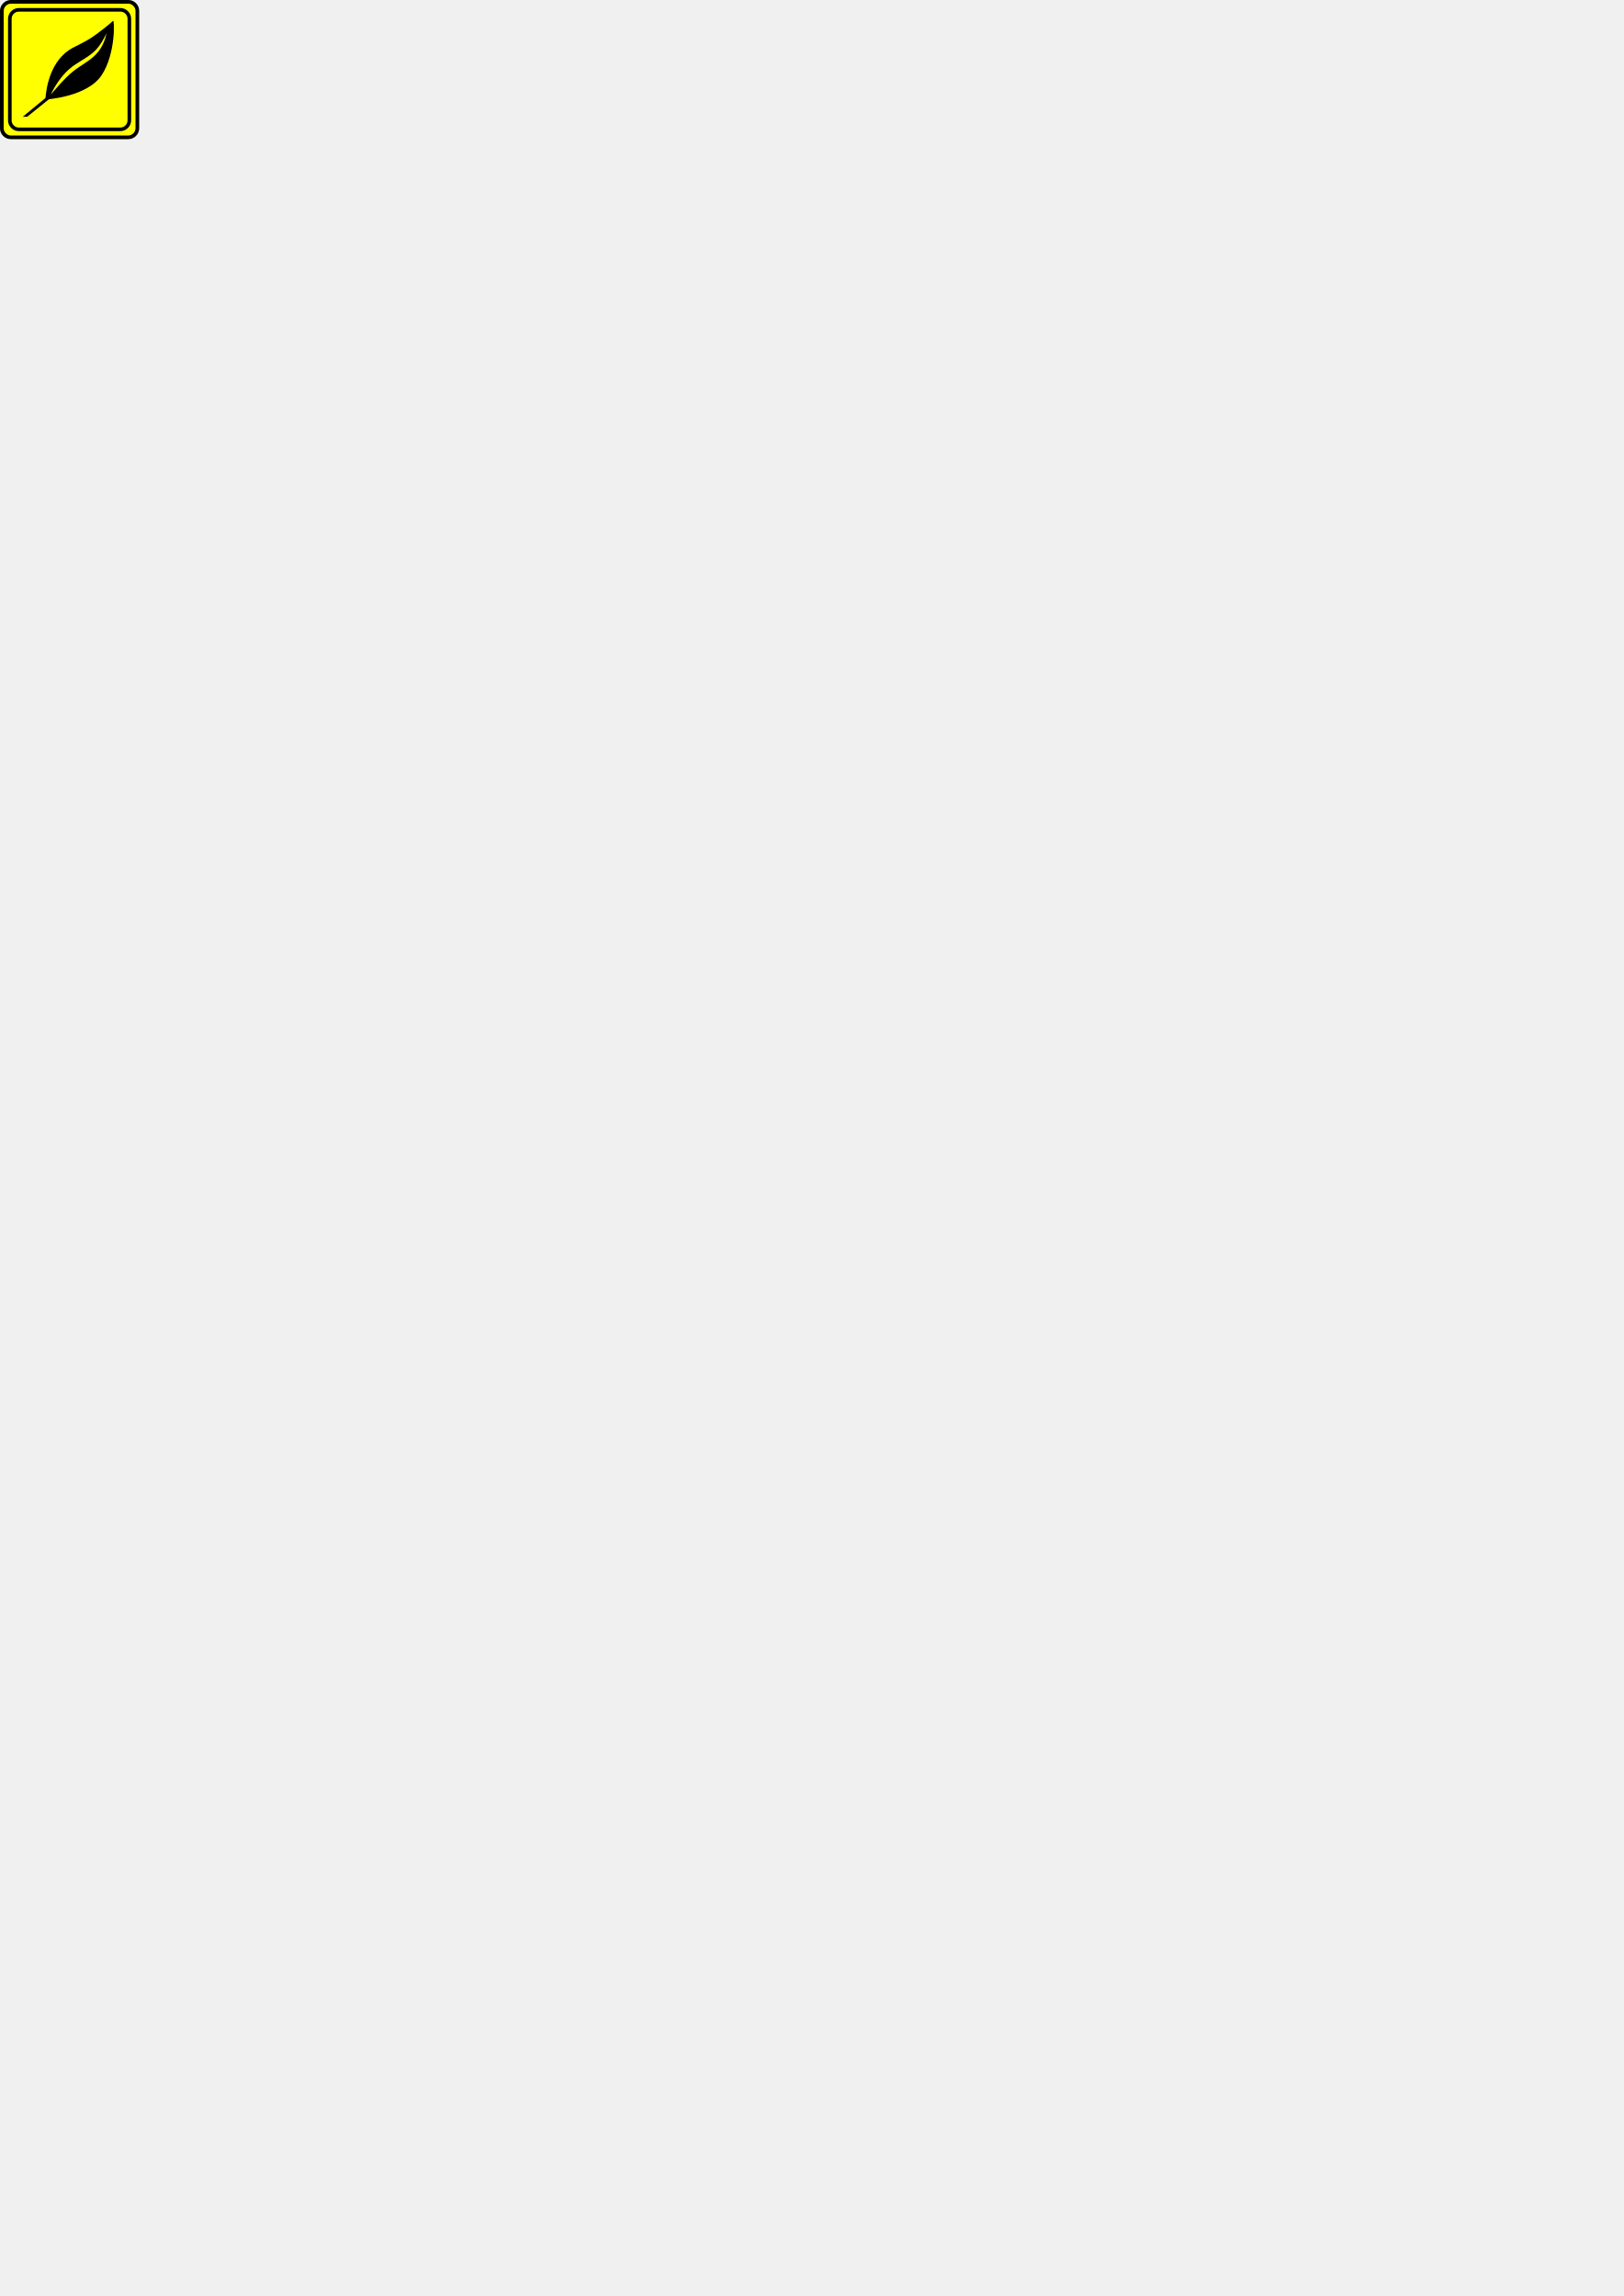
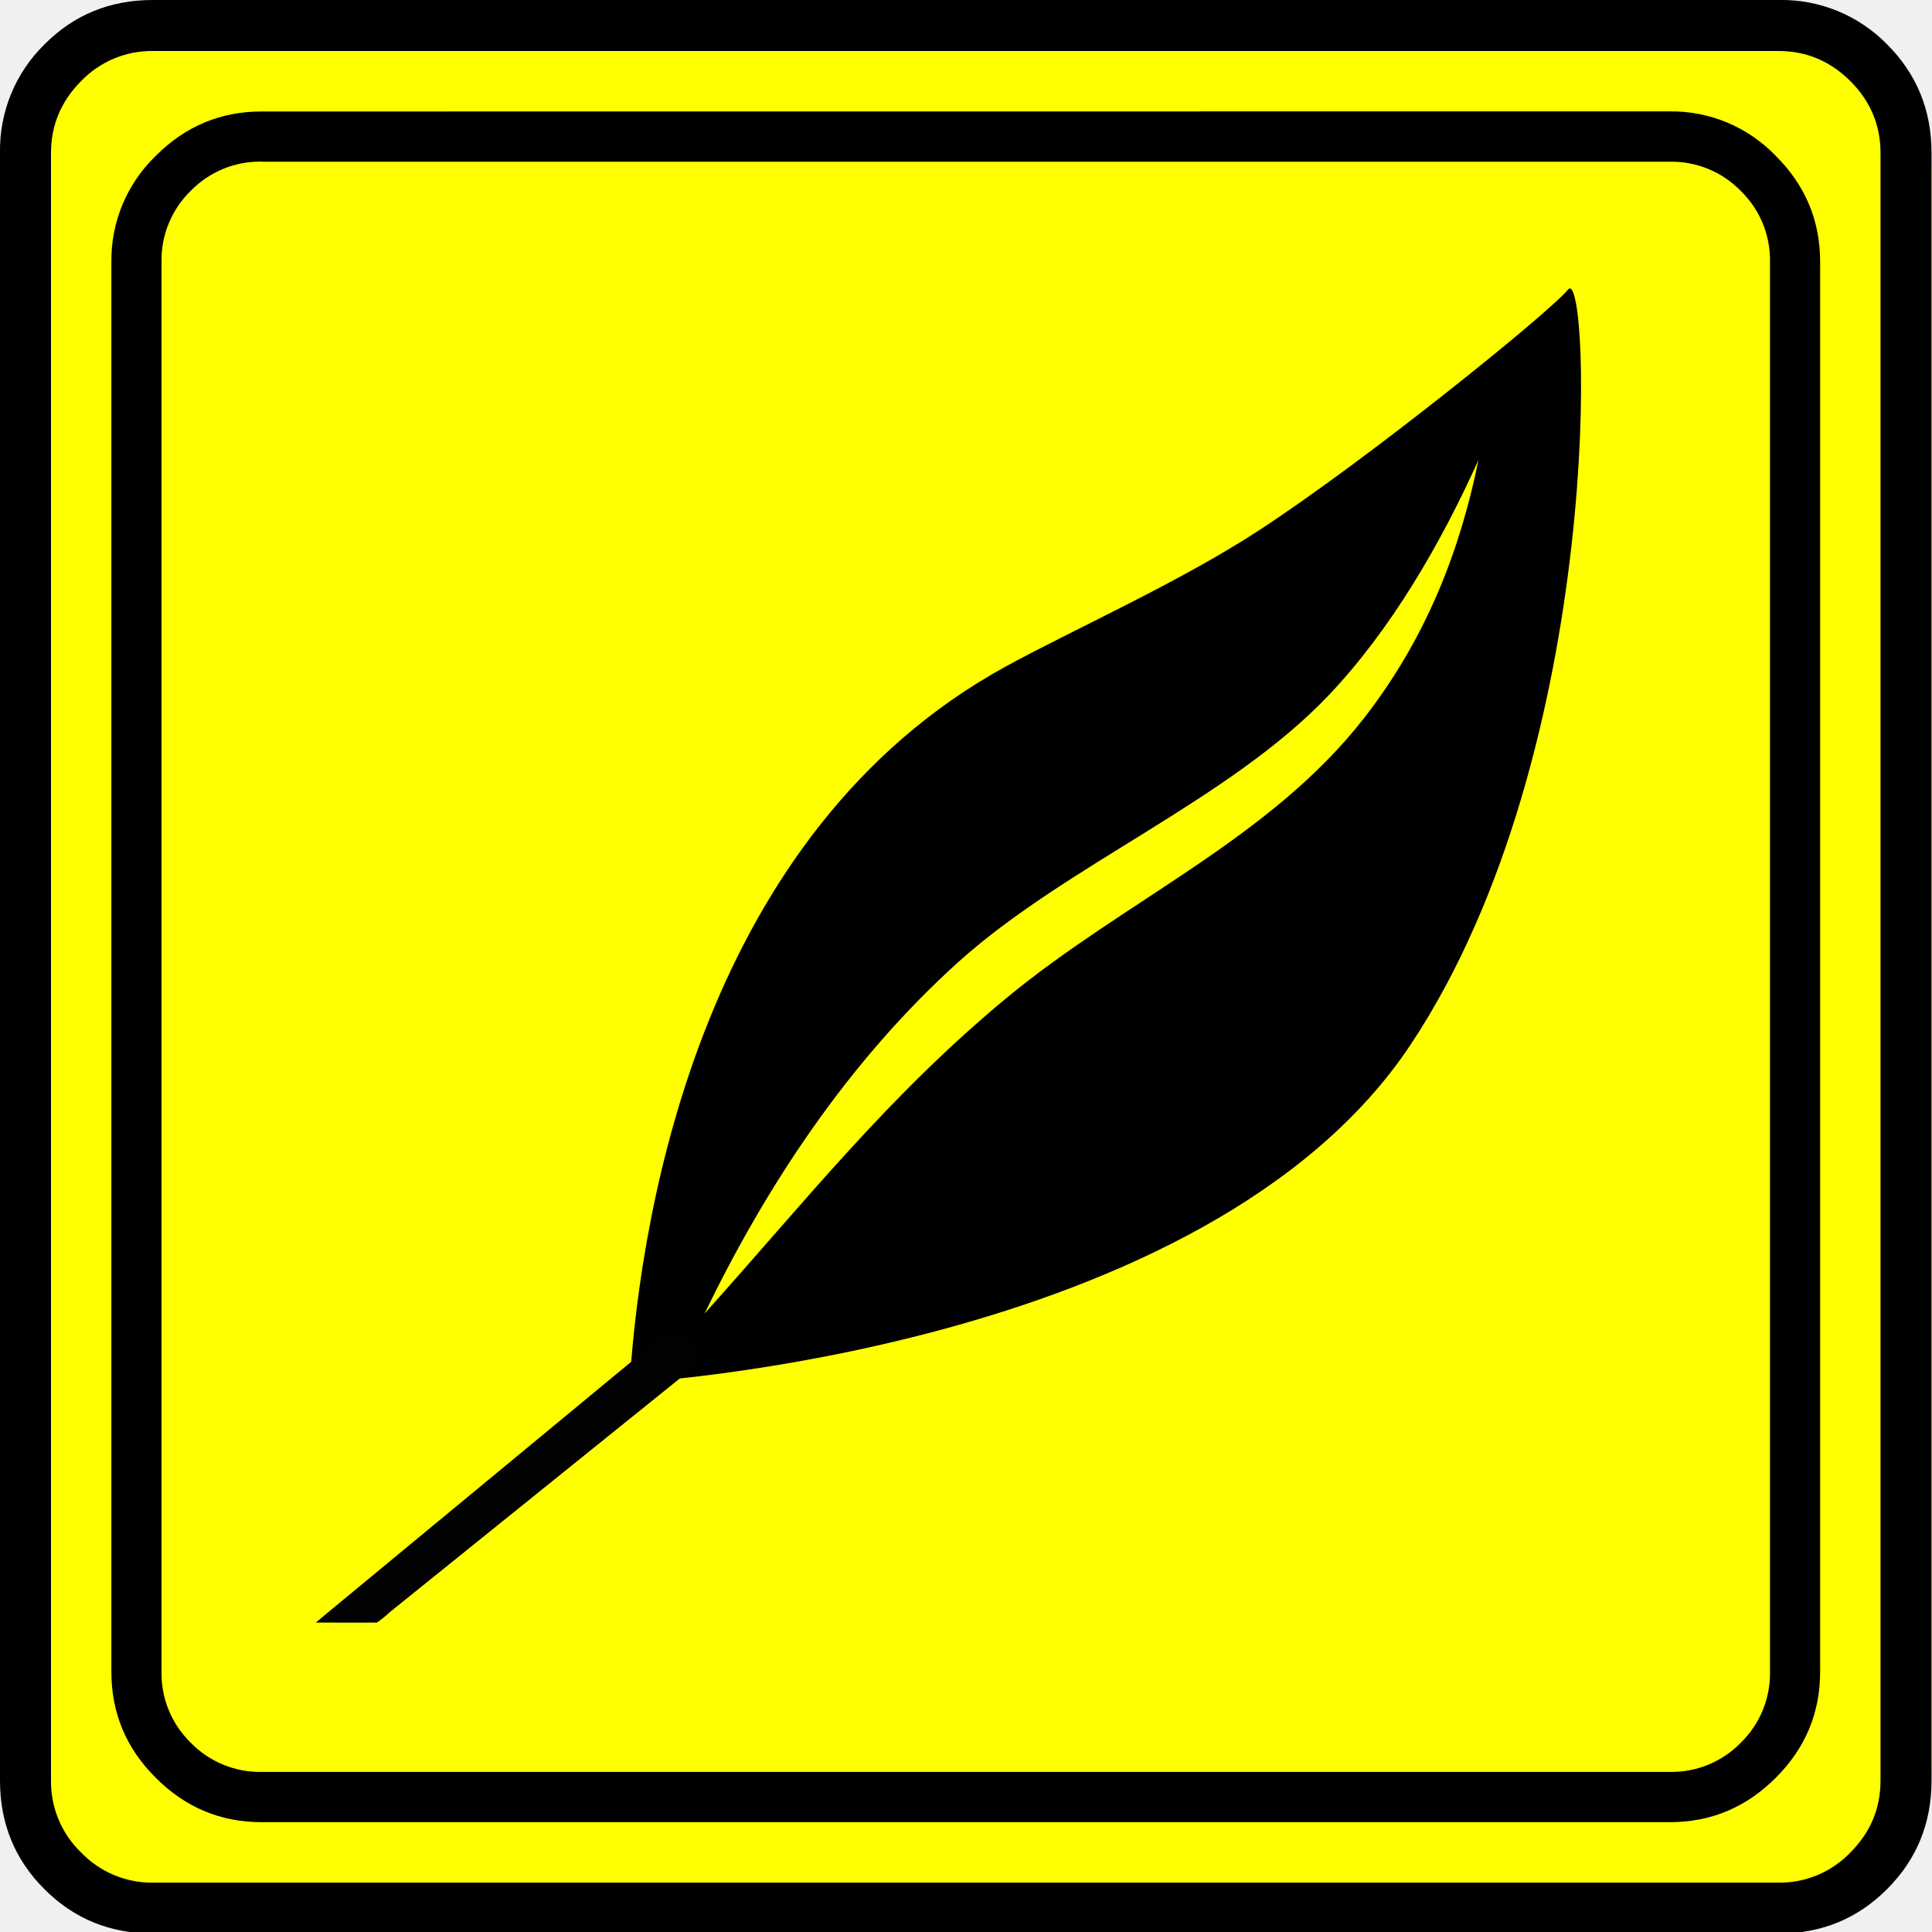
- <svg xmlns="http://www.w3.org/2000/svg" width="210mm" height="297mm" viewBox="0 0 210 297">
+ <svg xmlns="http://www.w3.org/2000/svg" width="20" height="20">
  <defs>
    <clipPath id="a" clipPathUnits="userSpaceOnUse">
-       <path d="M32.017 225.513v.183a.807.807 0 0 1 .079-.032c.08-.028.179-.047.261-.005.046.023.077.068.115.103.014.05.04.1.041.152.003.13-.063.23-.147.323a1.166 1.166 0 0 1-.163.14l-.01.008a1.287 1.287 0 0 1-.176.588v1.469h3.554v-2.929zm.201.404a.395.395 0 0 0-.116.03c.016.038.03.077.048.114l.002.012c.107-.118.011-.02.068-.114.003-.005.01-.007.015-.01.01-.002.023.002.03-.005.005-.005.003-.02-.004-.022a.117.117 0 0 0-.043-.005z" style="fill:red;fill-opacity:1;fill-rule:nonzero;stroke:none;stroke-width:.265" />
+       <path fill="red" stroke-width=".265" d="M32.017 225.513v.183a.807.807 0 0 1 .079-.032c.08-.028.179-.047.261-.005.046.023.077.068.115.103.014.05.04.1.041.152.003.13-.063.23-.147.323a1.166 1.166 0 0 1-.163.14l-.01.008a1.287 1.287 0 0 1-.176.588v1.469h3.554v-2.929zm.201.404a.395.395 0 0 0-.116.03c.016.038.03.077.048.114l.002.012c.107-.118.011-.02.068-.114.003-.005.01-.007.015-.01.01-.002.023.002.03-.005.005-.005.003-.02-.004-.022a.117.117 0 0 0-.043-.005z" />
    </clipPath>
  </defs>
-   <path d="M1.582 0h14.836c.434 0 .806.155 1.116.466.31.31.466.682.466 1.116v14.836c0 .434-.155.806-.466 1.116-.31.31-.682.466-1.116.466H1.582c-.434 0-.806-.155-1.116-.466A1.523 1.523 0 0 1 0 16.418V1.582C0 1.148.155.776.466.466.776.156 1.148 0 1.582 0" style="font-style:normal;font-weight:400;font-size:19.843px;font-family:icomoon;display:inline;vector-effect:none;fill:#ff0;fill-opacity:1;fill-rule:nonzero;stroke:none;stroke-width:.692;stroke-linecap:square;stroke-linejoin:bevel" />
-   <path d="M2.438 1.038c-.384 0-.713.138-.987.413a1.347 1.347 0 0 0-.413.987v13.124c0 .384.138.713.413.987.274.275.603.413.987.413h13.124c.384 0 .713-.138.987-.413.275-.274.413-.603.413-.987V2.438c0-.384-.138-.713-.413-.987a1.347 1.347 0 0 0-.987-.413Zm0 .467h13.124a.9.9 0 0 1 .66.272.9.9 0 0 1 .273.661v13.124a.9.9 0 0 1-.272.66.9.9 0 0 1-.661.273H2.438a.9.9 0 0 1-.66-.272.9.9 0 0 1-.273-.661V2.438a.9.9 0 0 1 .272-.66.9.9 0 0 1 .66-.273Z" style="font-style:normal;font-weight:400;font-size:17.008px;font-family:icomoon;vector-effect:none;fill:#000;fill-opacity:1;fill-rule:nonzero;stroke:none;stroke-width:.692;stroke-linecap:square;stroke-linejoin:bevel" />
-   <path d="M1.424 0C1.025 0 .688.138.414.413A1.375 1.375 0 0 0 0 1.423v15.153c0 .399.138.735.413 1.01.275.276.612.414 1.01.414h15.153c.399 0 .736-.138 1.01-.413.276-.276.414-.612.414-1.01V1.423c0-.399-.138-.735-.413-1.01A1.375 1.375 0 0 0 16.577 0Zm0 .475h15.152c.258 0 .48.093.668.28.188.188.281.411.281.669v15.152c0 .258-.093.48-.28.668a.912.912 0 0 1-.669.281H1.424a.913.913 0 0 1-.668-.28.913.913 0 0 1-.281-.669V1.424c0-.258.093-.48.28-.668a.913.913 0 0 1 .669-.281z" style="font-style:normal;font-weight:400;font-size:19.843px;font-family:icomoon;vector-effect:none;fill:#000;fill-opacity:1;fill-rule:nonzero;stroke:none;stroke-width:.692;stroke-linecap:square;stroke-linejoin:bevel" />
-   <path d="M5.868 12.873c.107-1.657.698-5.126 3.497-6.665.623-.342 1.613-.78 2.362-1.268 1.021-.664 2.72-2.038 2.886-2.244.208-.258.367 4.27-1.466 7.027-1.904 2.865-7.279 3.15-7.279 3.15z" style="stroke-width:1.136" />
-   <path fill="#fff" d="M6.566 12.227c.568-1.17 1.329-2.34 2.37-3.276 1.008-.904 2.51-1.498 3.441-2.474.584-.611 1.05-1.416 1.401-2.195-.17.844-.488 1.66-1.066 2.402-.877 1.127-2.234 1.698-3.334 2.608-1.11.918-1.89 1.913-2.812 2.935Z" style="stroke-width:1.136;fill:#ff0;fill-opacity:1" />
-   <path fill="#020202" d="M32.59 228.18c-.198.002-.363 0-.57 0 .136-.11 0 .001.061-.051l3.102-2.561a.263.263 0 0 1 .322 0 .165.165 0 0 1 0 .265l-2.8 2.254a.895.895 0 0 1-.115.093z" clip-path="url(#a)" style="stroke-width:1.136" transform="translate(-29.077 -213.076)" />
+   <path fill="#ff0" d="M1.757 0h16.48c.482 0 .896.172 1.24.518.344.345.518.759.518 1.241v16.499c0 .482-.173.896-.518 1.24a1.69 1.69 0 0 1-1.24.519H1.757c-.482 0-.895-.172-1.24-.518A1.692 1.694 0 0 1 0 18.258V1.759C0 1.277.172.863.518.52A1.69 1.69 0 0 1 1.758 0" font-family="icomoon" font-size="19.843" font-weight="400" />
+   <path d="M2.708 1.154c-.426 0-.792.154-1.096.46a1.496 1.498 0 0 0-.459 1.097v14.595c0 .427.153.793.459 1.097.304.306.67.46 1.096.46h14.578c.427 0 .792-.154 1.097-.46.305-.304.459-.67.459-1.097V2.71c0-.427-.154-.793-.46-1.097a1.496 1.498 0 0 0-1.096-.46Zm0 .52h14.578a1 1 0 0 1 .734.302 1 1 0 0 1 .303.735v14.595a1 1 0 0 1-.302.734 1 1 0 0 1-.735.303H2.708a1 1 0 0 1-.733-.302 1 1 0 0 1-.303-.735V2.71a1 1 0 0 1 .302-.734 1 1 0 0 1 .733-.303Z" font-family="icomoon" font-size="17.008" font-weight="400" />
+   <path d="M1.582 0C1.139 0 .764.153.46.46A1.527 1.53 0 0 0 0 1.581v16.851c0 .444.153.818.459 1.124.305.306.68.46 1.122.46h16.832c.443 0 .817-.154 1.122-.46.306-.306.46-.68.46-1.123V1.582c0-.443-.154-.817-.46-1.123A1.527 1.53 0 0 0 18.415 0Zm0 .528h16.83c.287 0 .534.104.743.312.209.209.312.457.312.744v16.85c0 .286-.103.533-.311.742a1.013 1.014 0 0 1-.743.313H1.582a1.014 1.015 0 0 1-.742-.312 1.014 1.015 0 0 1-.312-.744V1.583c0-.286.103-.533.31-.742a1.014 1.015 0 0 1 .744-.313Z" font-family="icomoon" font-size="19.843" font-weight="400" />
+   <path d="M6.518 14.315c.12-1.842.776-5.7 3.885-7.411.692-.38 1.792-.868 2.624-1.41 1.134-.739 3.02-2.267 3.205-2.496.231-.287.408 4.749-1.628 7.814-2.115 3.187-8.086 3.503-8.086 3.503Z" />
+   <path fill="#ff0" d="M7.294 13.597c.63-1.301 1.476-2.602 2.632-3.643 1.12-1.005 2.788-1.666 3.823-2.751.648-.68 1.166-1.575 1.556-2.441-.19.938-.542 1.846-1.184 2.671-.975 1.253-2.482 1.888-3.704 2.9-1.233 1.021-2.1 2.128-3.123 3.264Z" />
+   <path fill="#020202" d="M32.59 228.18c-.198.002-.363 0-.57 0 .136-.11 0 .001.061-.051l3.102-2.561a.263.263 0 0 1 .322 0 .165.165 0 0 1 0 .265l-2.8 2.254a.895.895 0 0 1-.115.093z" clip-path="url(#a)" transform="matrix(1.11081 0 0 1.11205 -32.299 -236.951)" />
</svg>
